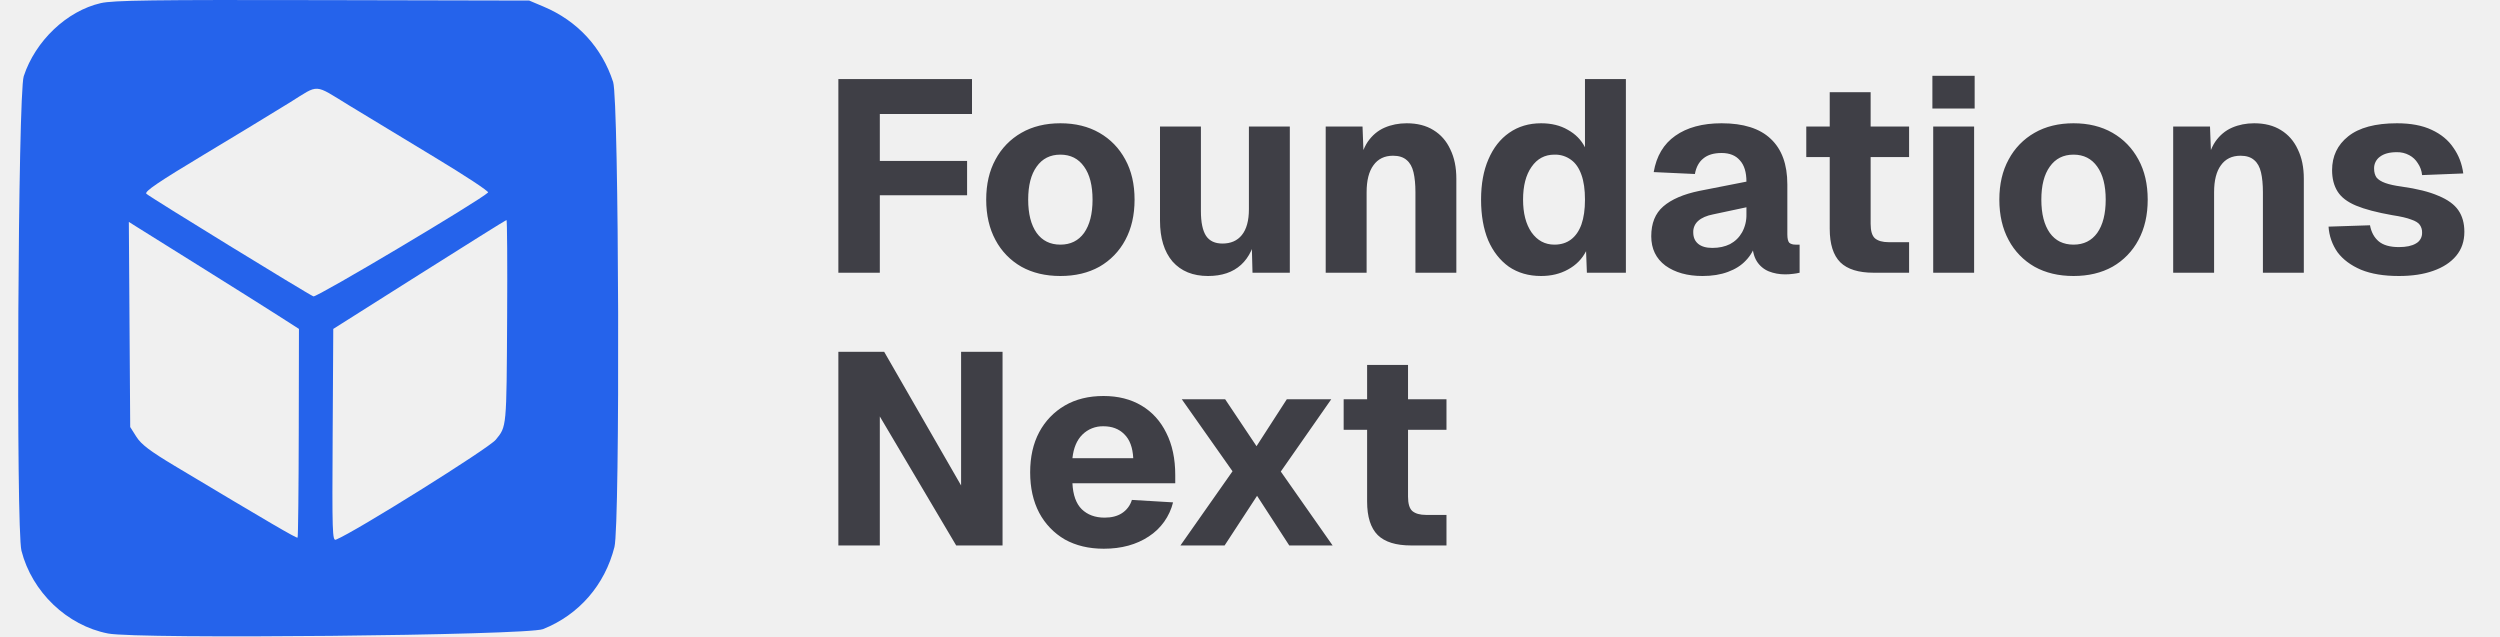
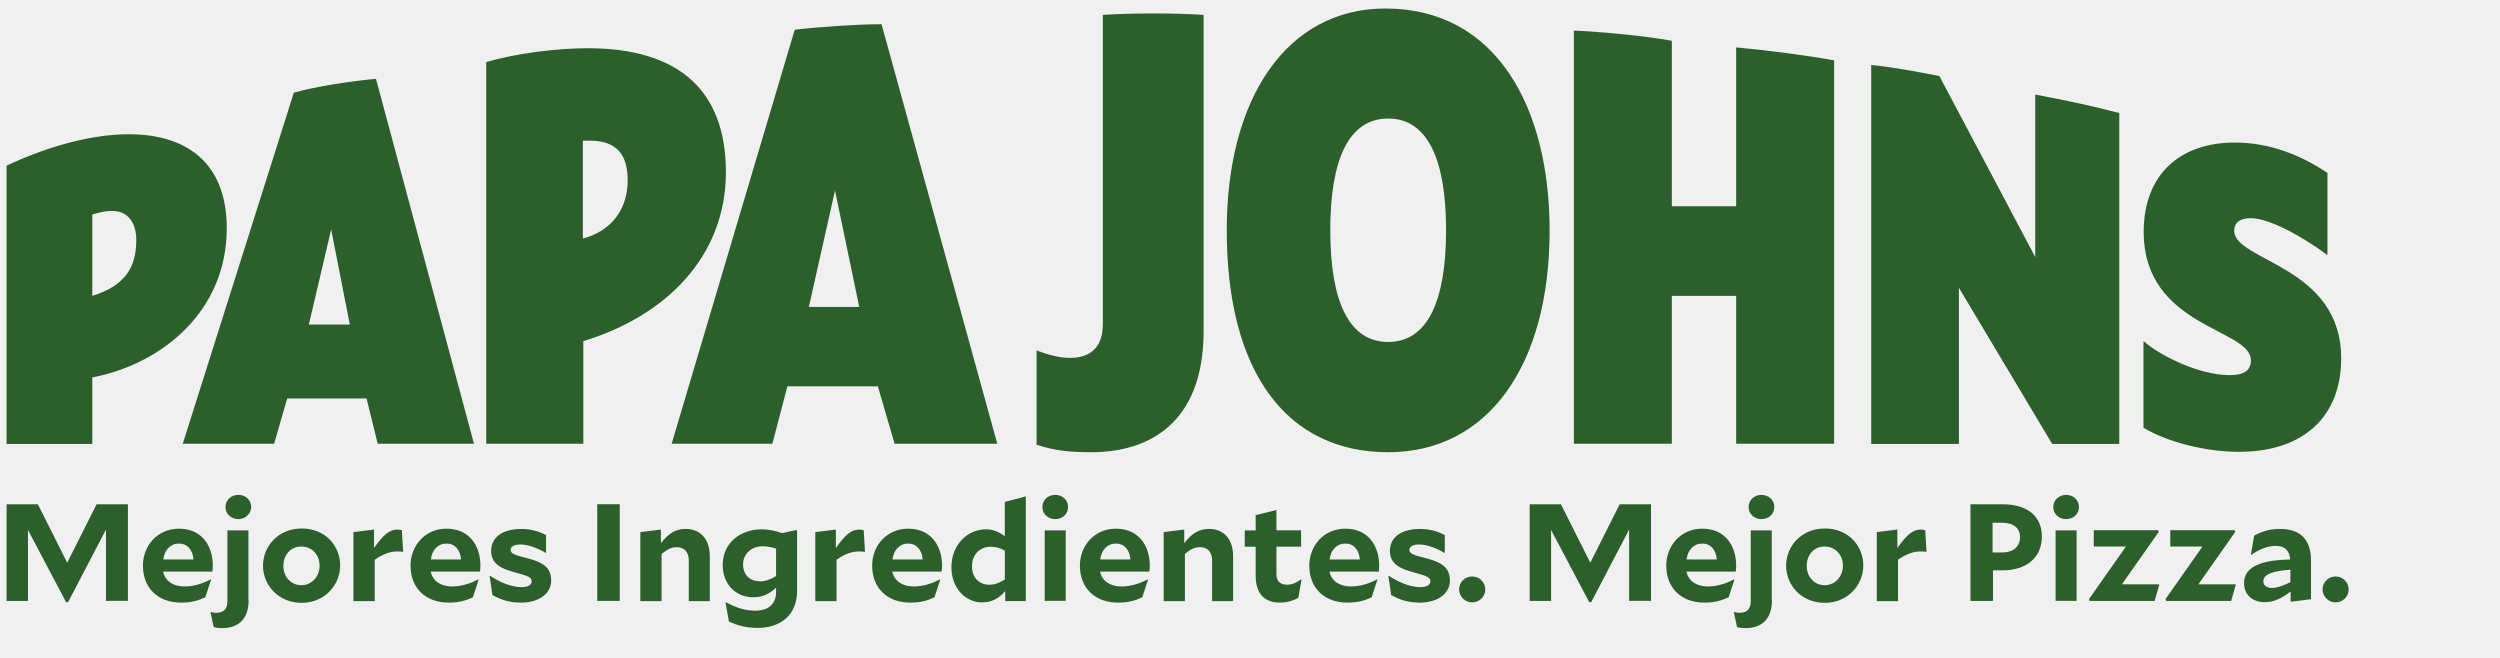
- <svg xmlns="http://www.w3.org/2000/svg" width="110" height="28" fill="none" viewBox="0 0 110 28">
-   <g clip-path="url(#a)">
-     <path fill="#2563eb" fill-rule="evenodd" d="M4.433.138C2.942.48 1.555 1.798 1.044 3.355.79 4.13.7 23.27.944 24.232c.463 1.816 2.007 3.293 3.81 3.642 1.323.257 18.443.085 19.139-.193 1.58-.63 2.72-1.94 3.143-3.615.252-.996.2-19.666-.058-20.457-.495-1.524-1.572-2.692-3.062-3.318l-.63-.266-9.094-.02C6.76-.012 4.977.012 4.432.138M15.35 4.632a876 876 0 0 0 3.76 2.278c1.347.812 2.412 1.513 2.366 1.559-.352.349-7.545 4.628-7.685 4.572-.248-.1-7.198-4.368-7.35-4.514-.1-.094.517-.513 2.575-1.75a388 388 0 0 0 3.756-2.28c1.289-.804 1.02-.818 2.578.135m6.964 9.316c-.027 4.907-.018 4.81-.5 5.4-.311.381-6.195 4.06-7.032 4.397-.159.064-.17-.308-.145-4.602l.027-4.671 3.785-2.393c2.081-1.316 3.808-2.395 3.837-2.399.029-.003.042 1.918.028 4.268M8.831 11.742c1.358.848 2.887 1.809 3.396 2.136l.927.594-.009 4.57c-.005 2.513-.028 4.59-.051 4.614-.039.04-1.2-.638-5.409-3.158-1.084-.65-1.47-.943-1.682-1.276l-.274-.433-.06-9.026.346.219c.19.12 1.457.913 2.816 1.76" clip-rule="evenodd" />
+ <svg xmlns="http://www.w3.org/2000/svg" width="190" height="50" viewBox="0 0 190 50" fill="#2d5f2c">
+   <g>
+     <path d="m23.474 24.666 1.694-7.231 1.418 7.231zm-13.117-6.392c0 2.033-.847 3.438-3.34 4.213v-6.184c.489-.146.995-.273 1.484-.273 1.353 0 1.859 1.05 1.859 2.244zm51.116 5.054 1.987-8.847 1.842 8.847zm-16.67-12.64c2.135 0 2.899 1.129 2.899 3.019 0 2.033-1.06 3.793-3.405 4.424v-7.442zm124.997 6.845c0-.614.44-.952 1.253-.952 1.498 0 4.156 1.549 5.833 2.81v-6.248c-1.987-1.34-4.383-2.309-7.024-2.309-4.269 0-6.941 2.503-6.941 6.781 0 7.296 8.147 7.33 8.147 9.766 0 .743-.458 1.129-1.629 1.129-2.411 0-5.491-1.614-6.534-2.599v6.603c1.955 1.146 4.823 1.825 7.267 1.825 4.937 0 7.757-2.728 7.757-7.071.031-7.088-8.132-7.409-8.132-9.735zm-152.565-.163c0-5.133-3.195-7.167-7.447-7.167-2.836 0-6.176.921-9.289 2.388v21.147h6.517v-5.052c5.457-1.065 10.216-5.15 10.216-11.317zm88.266-8.361c2.981 0 4.4 3.083 4.4 8.49s-1.419 8.49-4.4 8.49c-2.982 0-4.4-3.083-4.4-8.49s1.418-8.49 4.4-8.49zm-91.608 24.713h6.941l.995-3.438h6.029l.847 3.438h7.316l-7.447-27.734c-2.135.211-4.465.566-6.242 1.05l-8.441 26.683zm133.501-27.942c-1.777-.355-3.764-.71-5.182-.839v28.798h6.665v-11.866l7.089 11.866h5.099v-25.149c-2.134-.566-4.187-.985-6.387-1.405v12.35l-7.284-13.753zm-92.225 7.296c0-6.037-3.405-9.411-10.494-9.411-2.265 0-5.312.355-7.723 1.05v29.009h7.381v-7.797c6.225-1.889 10.835-6.392 10.835-12.849zm71.891 2.599v-12.576c-1.842-.355-5.605-.71-7.447-.774v31.397h7.447v-11.235h4.888v11.235h7.447v-29.136c-2.347-.42-5.181-.774-7.447-.985v12.075zm-76.015 18.047h7.657l1.14-4.359h6.876l1.27 4.359h7.805l-8.795-31.882c-1.842 0-4.889.211-6.6.42zm32.769-9.056c0 1.76-.995 2.534-2.476 2.534-.782 0-1.629-.211-2.558-.566v7.167c1.484.484 2.623.566 4.187.566 4.318 0 8.507-2.179 8.507-9.202v-24.034c-2.135-.146-5.523-.146-7.657 0v23.535zm21.687 9.703c7.592 0 12.27-6.603 12.27-16.853 0-9.346-4.042-16.87-12.481-16.87-7.447 0-12.057 6.747-12.057 16.853 0 10.962 4.676 16.87 12.27 16.87z" />
+     <path d="m5.11 42.763 2.231-4.44h2.379v7.344h-1.663v-5.423l-2.885 5.522h-.148l-2.899-5.488v5.392h-1.626v-7.344h2.379l2.231 4.44z" />
+     <path d="m13.762 45.799c-1.776 0-2.899-1.129-2.899-2.81 0-1.501 1.091-2.81 2.737-2.81 1.742 0 2.575 1.307 2.575 2.81 0 .113-.017.338-.032.453h-3.749c.162.743.799 1.129 1.629 1.129.716 0 1.384-.225 1.987-.532l.032.017-.441 1.34c-.52.242-1.043.403-1.842.403zm-1.351-3.278h2.297c-.065-.743-.472-1.211-1.109-1.211s-1.108.484-1.188 1.211z" />
+     <path d="m18.896 45.621c0 1.47-.83 2.115-2.004 2.115-.276 0-.506-.031-.651-.082l-.244-1.129.017-.017c.131.048.261.065.423.065.52 0 .847-.259.847-.873v-5.392h1.597v5.311h.017zm-.782-6.167c-.554 0-.978-.403-.978-.921s.424-.921.978-.921.978.389.978.921c-.017.515-.441.921-.978.921z" />
+     <path d="m22.92 40.164c1.842 0 2.933 1.357 2.933 2.81s-1.14 2.841-2.933 2.841-2.933-1.371-2.933-2.824 1.14-2.824 2.933-2.824zm-1.384 2.841c0 .839.586 1.47 1.37 1.47.784 0 1.384-.662 1.384-1.484s-.586-1.453-1.37-1.453c-.816-.017-1.384.631-1.384 1.47z" />
+     <path d="m28.477 42.538v3.148h-1.614v-5.246l1.563-.194v1.405c.716-1.017 1.174-1.405 1.776-1.405.131 0 .196.017.341.048l.097 1.647c-.114-.017-.228-.031-.375-.031-.636-.017-1.188.225-1.793.631z" />
+     <path d="m34.099 45.799c-1.776 0-2.899-1.129-2.899-2.81 0-1.501 1.091-2.81 2.737-2.81 1.742 0 2.575 1.307 2.575 2.81 0 .113-.017.338-.031.453h-3.749c.162.743.799 1.129 1.629 1.129.716 0 1.384-.225 1.987-.532l.031.017-.44 1.34c-.52.242-1.043.403-1.842.403zm-1.353-3.278h2.297c-.065-.743-.472-1.211-1.108-1.211s-1.108.484-1.188 1.211z" />
+     <path d="m39.559 45.799c-.847 0-1.515-.225-2.135-.58l-.213-1.453.017-.017c.716.468 1.58.873 2.427.873.472 0 .75-.177.75-.436 0-.29-.213-.403-1.188-.662-1.108-.29-1.89-.645-1.89-1.661s.847-1.662 2.282-1.662c.799 0 1.418.211 1.89.468v1.357h-.017c-.554-.338-1.304-.645-1.938-.645-.472 0-.733.161-.733.403 0 .273.244.389 1.157.614 1.222.307 1.922.679 1.922 1.726 0 .969-.895 1.678-2.331 1.678z" />
+     <path d="m45.408 38.323h1.694v7.344h-1.711v-7.344z" />
+     <path d="m50.28 42.102v3.584h-1.614v-5.246l1.563-.194v1.033c.586-.758 1.14-1.081 1.89-1.081 1.075 0 1.825.743 1.825 2.067v3.421h-1.597v-3.1c0-.614-.327-1-.912-1-.375 0-.685.13-1.157.515z" />
+     <path d="m57.548 47.719c-.816 0-1.498-.177-2.151-.484l-.261-1.453.017-.017c.864.453 1.498.645 2.265.645.946 0 1.563-.484 1.563-1.405v-.338c-.52.484-1.06.727-1.742.727-1.319 0-2.314-1-2.314-2.453 0-1.712 1.37-2.712 2.965-2.712.537 0 1.043.113 1.549.29l1.009-.225h.131v4.618c0 1.777-1.188 2.81-3.03 2.81zm.211-3.537c.406 0 .782-.13 1.222-.403v-2.084c-.341-.113-.651-.177-1.009-.177-.864 0-1.498.566-1.498 1.388 0 .808.554 1.276 1.288 1.276z" />
+     <path d="m63.576 42.538v3.148h-1.614v-5.246l1.563-.194v1.405c.716-1.017 1.174-1.405 1.776-1.405.131 0 .196.017.341.048l.097 1.647c-.114-.017-.228-.031-.375-.031-.651-.017-1.205.225-1.793.631z" />
+     <path d="m69.182 45.799c-1.776 0-2.899-1.129-2.899-2.81 0-1.501 1.091-2.81 2.737-2.81 1.742 0 2.575 1.307 2.575 2.81 0 .113-.017.338-.032.453h-3.749c.162.743.799 1.129 1.629 1.129.716 0 1.384-.225 1.987-.532l.032.017-.441 1.34c-.52.242-1.043.403-1.842.403zm-1.353-3.278h2.297c-.065-.743-.472-1.211-1.108-1.211s-1.108.484-1.188 1.211z" />
+     <path d="m76.398 44.926c-.52.58-1.043.856-1.759.856-1.288 0-2.331-1.115-2.331-2.664 0-1.726 1.222-2.889 2.623-2.889.537 0 1.009.194 1.433.532v-2.616l1.597-.42v7.958h-1.563zm-1.205-.484c.392 0 .75-.13 1.174-.403v-2.196c-.375-.211-.716-.29-1.075-.29-.816 0-1.418.58-1.418 1.47-.017.887.571 1.419 1.319 1.419z" />
+     <path d="m80.196 39.454c-.554 0-.978-.403-.978-.921s.423-.921.978-.921c.554 0 .978.389.978.921 0 .532-.423.921-.978.921zm-.799.854h1.597v5.359h-1.597z" />
+     <path d="m84.971 45.799c-1.776 0-2.899-1.129-2.899-2.81 0-1.501 1.091-2.81 2.737-2.81 1.742 0 2.575 1.307 2.575 2.81 0 .113-.017.338-.031.453h-3.749c.162.743.799 1.129 1.629 1.129.716 0 1.384-.225 1.987-.532l.031.017-.44 1.34c-.52.242-1.043.403-1.842.403zm-1.353-3.278h2.297c-.065-.743-.472-1.211-1.108-1.211s-1.109.484-1.188 1.211z" />
+     <path d="m90.053 42.102v3.584h-1.614v-5.246l1.563-.194v1.033c.586-.758 1.14-1.081 1.89-1.081 1.075 0 1.825.743 1.825 2.067v3.421h-1.597v-3.1c0-.614-.327-1-.912-1-.392 0-.702.13-1.157.515z" />
+     <path d="m97.272 45.798c-1.14 0-1.842-.645-1.842-2.05v-2.196h-.83v-1.242h.83v-1.163l1.58-.389v1.549h1.873v1.242h-1.873v2.067c0 .566.293.822.816.822.375 0 .716-.161 1.075-.42l.017.017-.244 1.388c-.375.225-.864.372-1.401.372z" />
+     <path d="m102.405 45.799c-1.776 0-2.899-1.129-2.899-2.81 0-1.501 1.092-2.81 2.737-2.81 1.743 0 2.575 1.307 2.575 2.81 0 .113-.017.338-.031.453h-3.749c.162.743.799 1.129 1.629 1.129.716 0 1.384-.225 1.987-.532l.031.017-.44 1.34c-.521.242-1.043.403-1.842.403zm-1.352-3.278h2.296c-.065-.743-.472-1.211-1.108-1.211-.637 0-1.109.484-1.188 1.211z" />
+     <path d="m107.863 45.799c-.847 0-1.515-.225-2.135-.58l-.213-1.453.017-.017c.717.468 1.581.873 2.428.873.472 0 .75-.177.75-.436 0-.29-.213-.403-1.188-.662-1.109-.29-1.89-.645-1.89-1.661s.847-1.662 2.282-1.662c.798 0 1.418.211 1.89.468v1.357h-.017c-.554-.338-1.305-.645-1.939-.645-.472 0-.733.161-.733.403 0 .273.245.389 1.157.614 1.222.307 1.922.679 1.922 1.726 0 .969-.896 1.678-2.331 1.678z" />
+     <path d="m111.888 43.811c.554 0 .994.453.994.986s-.44.985-.994.985-.995-.453-.995-.985.424-.986.995-.986z" />
+     <path d="m120.866 42.763 2.232-4.44h2.379v7.344h-1.663v-5.423l-2.885 5.522h-.147l-2.9-5.488v5.392h-1.628v-7.344h2.379l2.231 4.44z" />
+     <path d="m129.535 45.799c-1.776 0-2.899-1.129-2.899-2.81 0-1.501 1.091-2.81 2.737-2.81 1.743 0 2.575 1.307 2.575 2.81 0 .113-.017.338-.031.453h-3.749c.162.743.799 1.129 1.629 1.129.716 0 1.384-.225 1.987-.532l.031.017-.44 1.34c-.538.242-1.043.403-1.842.403zm-1.353-3.278h2.297c-.065-.743-.472-1.211-1.108-1.211-.637 0-1.109.484-1.189 1.211z" />
+     <path d="m134.669 45.621c0 1.47-.83 2.115-2.004 2.115-.276 0-.506-.031-.651-.082l-.245-1.129.017-.017c.131.048.262.065.424.065.52 0 .847-.259.847-.873v-5.392h1.597v5.311h.017zm-.799-6.167c-.554 0-.978-.403-.978-.921s.424-.921.978-.921.978.389.978.921c0 .532-.424.921-.978.921z" />
+     <path d="m138.676 40.164c1.842 0 2.934 1.357 2.934 2.81s-1.14 2.841-2.934 2.841c-1.793 0-2.933-1.371-2.933-2.824s1.14-2.824 2.933-2.824zm-1.367 2.841c0 .839.586 1.47 1.37 1.47s1.384-.662 1.384-1.484-.586-1.453-1.37-1.453c-.83-.017-1.384.631-1.384 1.47z" />
+     <path d="m144.25 42.538v3.148h-1.614v-5.246l1.563-.194v1.405c.717-1.017 1.174-1.405 1.777-1.405.13 0 .196.017.341.048l.097 1.647c-.114-.017-.228-.031-.376-.031-.651-.017-1.205.225-1.793.631z" />
+     <path d="m151.467 43.343v2.326h-1.711v-7.344h2.444c1.777 0 2.982.822 2.982 2.453s-1.222 2.568-2.965 2.568h-.75zm-.032-3.616v2.261h.717c.847 0 1.37-.436 1.37-1.177 0-.662-.489-1.081-1.353-1.081h-.734z" />
+     <path d="m157.024 39.454c-.555 0-.978-.403-.978-.921s.423-.921.978-.921c.554 0 .977.389.977.921 0 .532-.423.921-.977.921zm-.799.854h1.597v5.359h-1.597z" />
+     <path d="m163.754 45.669h-4.937l-.048-.146 2.802-3.987h-2.444v-1.242h4.888l.049.13-2.803 3.987h2.851z" />
+     <path d="m169.57 45.669h-4.938l-.048-.146 2.803-3.987h-2.445v-1.242h4.889l.048.13-2.802 3.987h2.851z" />
+     <path d="m174.1 44.943c-.668.532-1.304.822-1.972.822-.93 0-1.581-.549-1.581-1.453 0-1.0.83-1.743 3.505-1.791-.049-.695-.407-1.033-1.109-1.033-.537 0-1.173.211-1.841.678l-.032-.017.245-1.436c.505-.29 1.125-.515 1.972-.515 1.515 0 2.348.791 2.348 2.388v2.954l-1.549.194v-.791h.017zm-1.433-.259c.342 0 .782-.13 1.402-.436v-.952c-1.794.13-2.053.532-2.053.887 0 .307.245.501.651.501z" />
+     <path d="m177.505 43.811c.555 0 .995.453.995.986s-.44.985-.995.985c-.554 0-.994-.453-.994-.985s.44-.986.994-.986z" />
  </g>
-   <path fill="#3f3f46" d="M36.888 12V3.48h5.88v1.536h-5.064l1.008-1.044v3.9l-1.008-.792h4.848v1.512h-4.848l1.008-.792V12zm9.77.144q-.985 0-1.717-.408a2.93 2.93 0 0 1-1.14-1.176q-.408-.756-.408-1.776t.408-1.764a2.93 2.93 0 0 1 1.14-1.176q.732-.42 1.716-.42t1.716.42 1.14 1.176q.408.744.408 1.764t-.408 1.776a2.93 2.93 0 0 1-1.14 1.176q-.732.408-1.716.408m0-1.38q.67 0 1.043-.516.372-.528.372-1.464T47.7 7.332q-.372-.528-1.044-.528t-1.044.528q-.372.516-.372 1.452t.372 1.464q.372.516 1.044.516m6.496 1.38q-.996 0-1.56-.636-.552-.648-.552-1.8v-4.14h1.8v3.72q0 .744.228 1.092.228.336.72.336.552 0 .852-.372.312-.384.312-1.14V5.568h1.8V12H55.11l-.048-1.848.228.048q-.144.96-.684 1.452t-1.452.492M58.331 12V5.568h1.62l.072 1.884-.228-.06q.096-.72.384-1.152.3-.432.744-.624t.972-.192q.696 0 1.176.3.492.3.744.852.264.54.264 1.284V12h-1.8V8.46q0-.516-.084-.876t-.3-.54q-.216-.192-.6-.192-.564 0-.864.42-.3.408-.3 1.188V12zm9.476.144q-.816 0-1.416-.408-.588-.42-.912-1.164-.312-.756-.312-1.788t.324-1.776q.324-.756.912-1.164.6-.42 1.404-.42.684 0 1.176.288.504.276.756.768v-3h1.8V12h-1.716l-.036-.948q-.264.516-.792.804-.516.288-1.188.288m.588-1.38q.432 0 .732-.228t.456-.66q.156-.444.156-1.092 0-.66-.156-1.092-.156-.444-.456-.66a1.17 1.17 0 0 0-.732-.228q-.636 0-1.008.54-.372.528-.372 1.44 0 .9.372 1.44.384.54 1.008.54m6.516 1.38q-.996 0-1.632-.456-.624-.468-.624-1.296 0-.852.528-1.308.54-.468 1.584-.684l2.076-.408q0-.624-.288-.936-.276-.324-.804-.324-.516 0-.804.24-.288.228-.372.684l-1.812-.084q.18-1.056.948-1.596.78-.552 2.04-.552 1.44 0 2.16.684.732.684.732 2.004v2.196q0 .276.084.372.096.084.276.084h.18V12a2 2 0 0 1-.276.048q-.18.024-.36.024-.384 0-.72-.132a1.13 1.13 0 0 1-.528-.444q-.204-.324-.204-.912l.156.12q-.12.432-.432.756-.3.324-.792.504-.48.18-1.116.18m.432-1.236q.444 0 .78-.168.336-.18.528-.516a1.57 1.57 0 0 0 .192-.792V9.12l-1.464.312q-.432.084-.66.288a.64.64 0 0 0-.216.504q0 .324.216.504t.624.18M82.44 12q-.996 0-1.464-.456-.468-.468-.468-1.476V4.056h1.8v5.796q0 .468.192.636.204.168.6.168h.9V12zm-2.964-5.088V5.568H84v1.344zM85.061 12V5.568h1.8V12zm-.036-7.224v-1.44h1.86v1.44zm6.21 7.368q-.984 0-1.716-.408a2.93 2.93 0 0 1-1.14-1.176q-.408-.756-.408-1.776t.408-1.764a2.93 2.93 0 0 1 1.14-1.176q.732-.42 1.716-.42t1.716.42 1.14 1.176q.408.744.408 1.764t-.408 1.776a2.93 2.93 0 0 1-1.14 1.176q-.732.408-1.716.408m0-1.38q.672 0 1.044-.516.372-.528.372-1.464t-.372-1.452q-.372-.528-1.044-.528t-1.044.528q-.372.516-.372 1.452t.372 1.464q.372.516 1.044.516M95.62 12V5.568h1.62l.072 1.884-.228-.06q.096-.72.384-1.152.3-.432.744-.624t.972-.192q.696 0 1.176.3.492.3.744.852.264.54.264 1.284V12h-1.8V8.46q0-.516-.084-.876t-.3-.54q-.216-.192-.6-.192-.564 0-.864.42-.3.408-.3 1.188V12zm9.932.144q-.996 0-1.668-.276-.672-.288-1.032-.768a2.2 2.2 0 0 1-.396-1.128l1.824-.06q.084.456.384.708t.888.252q.48 0 .744-.156a.52.52 0 0 0 .276-.48.56.56 0 0 0-.096-.336q-.096-.144-.384-.24-.276-.108-.828-.192-1.02-.18-1.596-.42t-.816-.624-.24-.936q0-.924.708-1.488.72-.576 2.148-.576.912 0 1.524.288.624.288.96.792.348.492.432 1.128l-1.812.072a1.1 1.1 0 0 0-.192-.528.97.97 0 0 0-.372-.348 1.1 1.1 0 0 0-.552-.132q-.48 0-.744.204a.62.62 0 0 0-.252.516q0 .24.108.396.12.144.384.24t.708.156q1.032.144 1.632.408.612.252.876.636t.264.948q0 .624-.36 1.056t-1.008.66q-.636.228-1.512.228M36.888 24v-8.52h2.016l3.384 5.88v-5.88h1.824V24h-2.04l-3.36-5.676V24zm11.679.144q-.984 0-1.716-.408a2.96 2.96 0 0 1-1.128-1.176q-.396-.756-.396-1.776t.396-1.764a2.96 2.96 0 0 1 1.128-1.176q.72-.42 1.704-.42.96 0 1.668.42t1.092 1.2q.396.78.396 1.86v.36h-4.524q.036.768.408 1.14.384.372 1.008.372.456 0 .756-.192a1.05 1.05 0 0 0 .444-.588l1.812.108a2.5 2.5 0 0 1-1.068 1.5q-.816.54-1.98.54m-1.38-3.984h2.676q-.036-.708-.396-1.056-.348-.348-.912-.348a1.27 1.27 0 0 0-.936.372q-.36.36-.432 1.032M51.939 24l2.292-3.264-2.232-3.168h1.908l1.38 2.064 1.332-2.064h1.956l-2.22 3.18L58.635 24h-1.908l-1.416-2.184L53.883 24zm10.146 0q-.996 0-1.464-.456-.468-.468-.468-1.476v-6.012h1.8v5.796q0 .468.192.636.204.168.6.168h.9V24zm-2.964-5.088v-1.344h4.524v1.344z" />
-   <defs>
-     <clipPath id="a">
-       <path fill="#fff" d="M0 0h28v28H0z" />
-     </clipPath>
-   </defs>
</svg>
